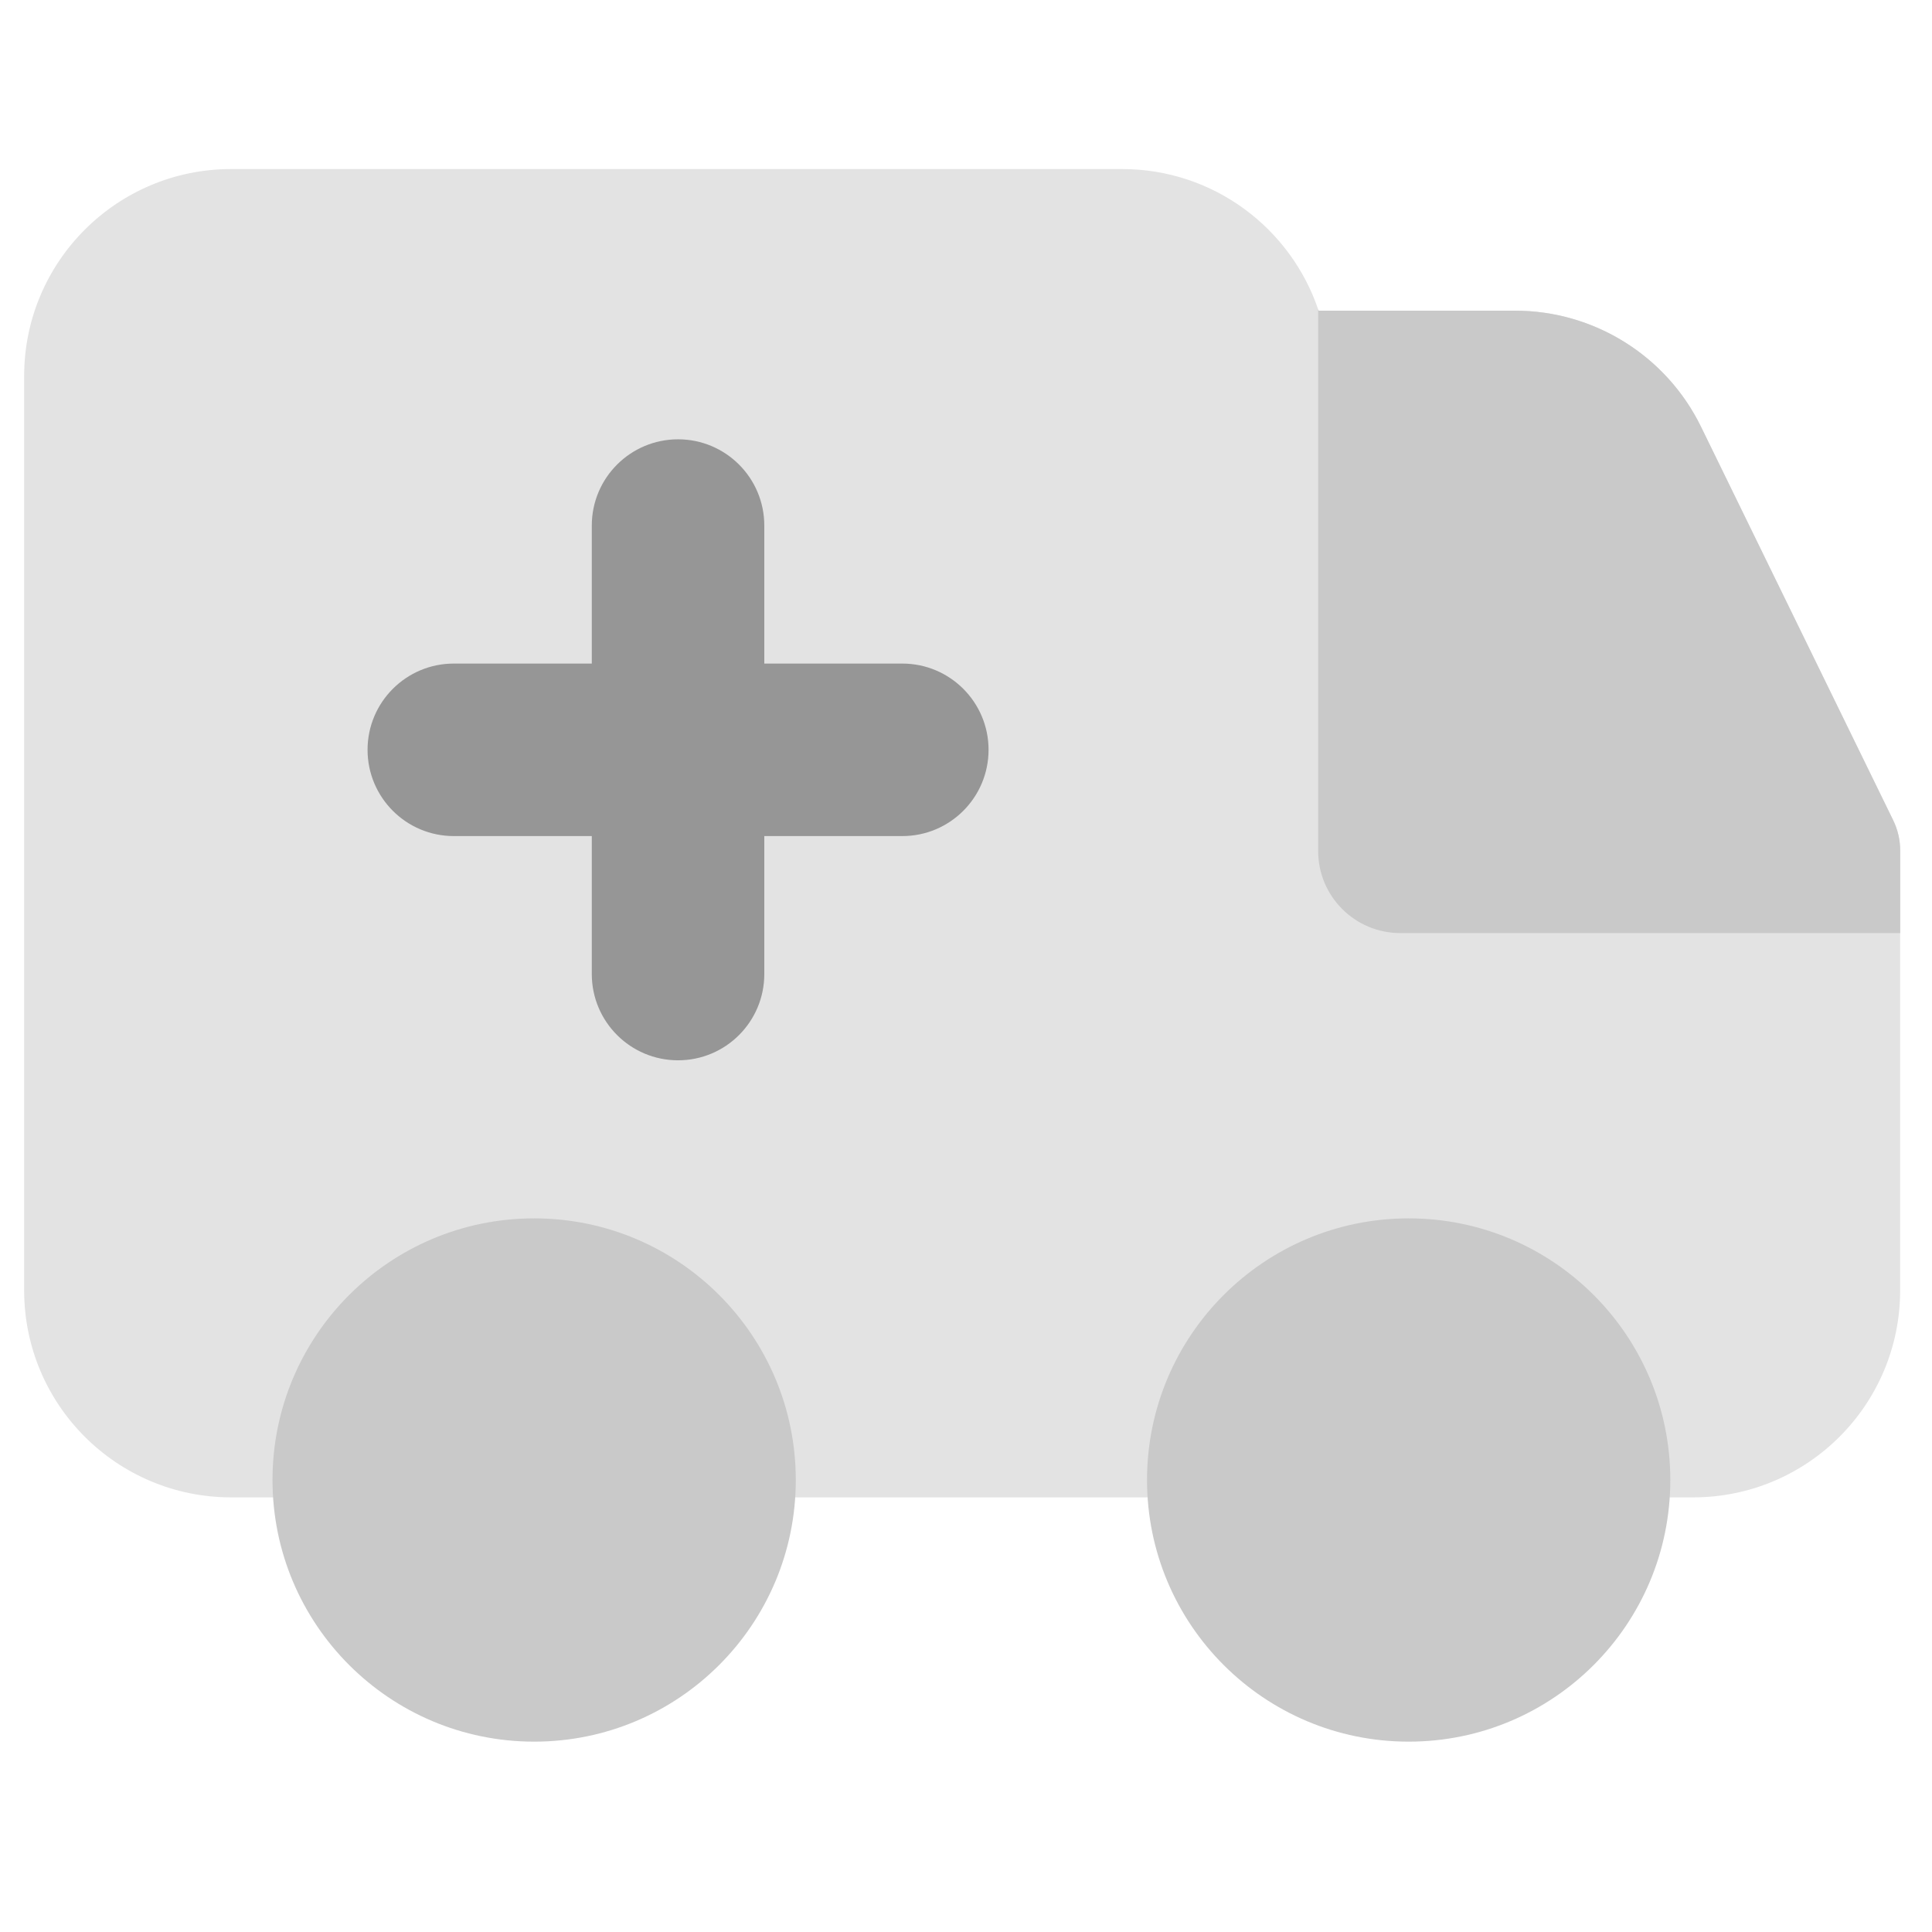
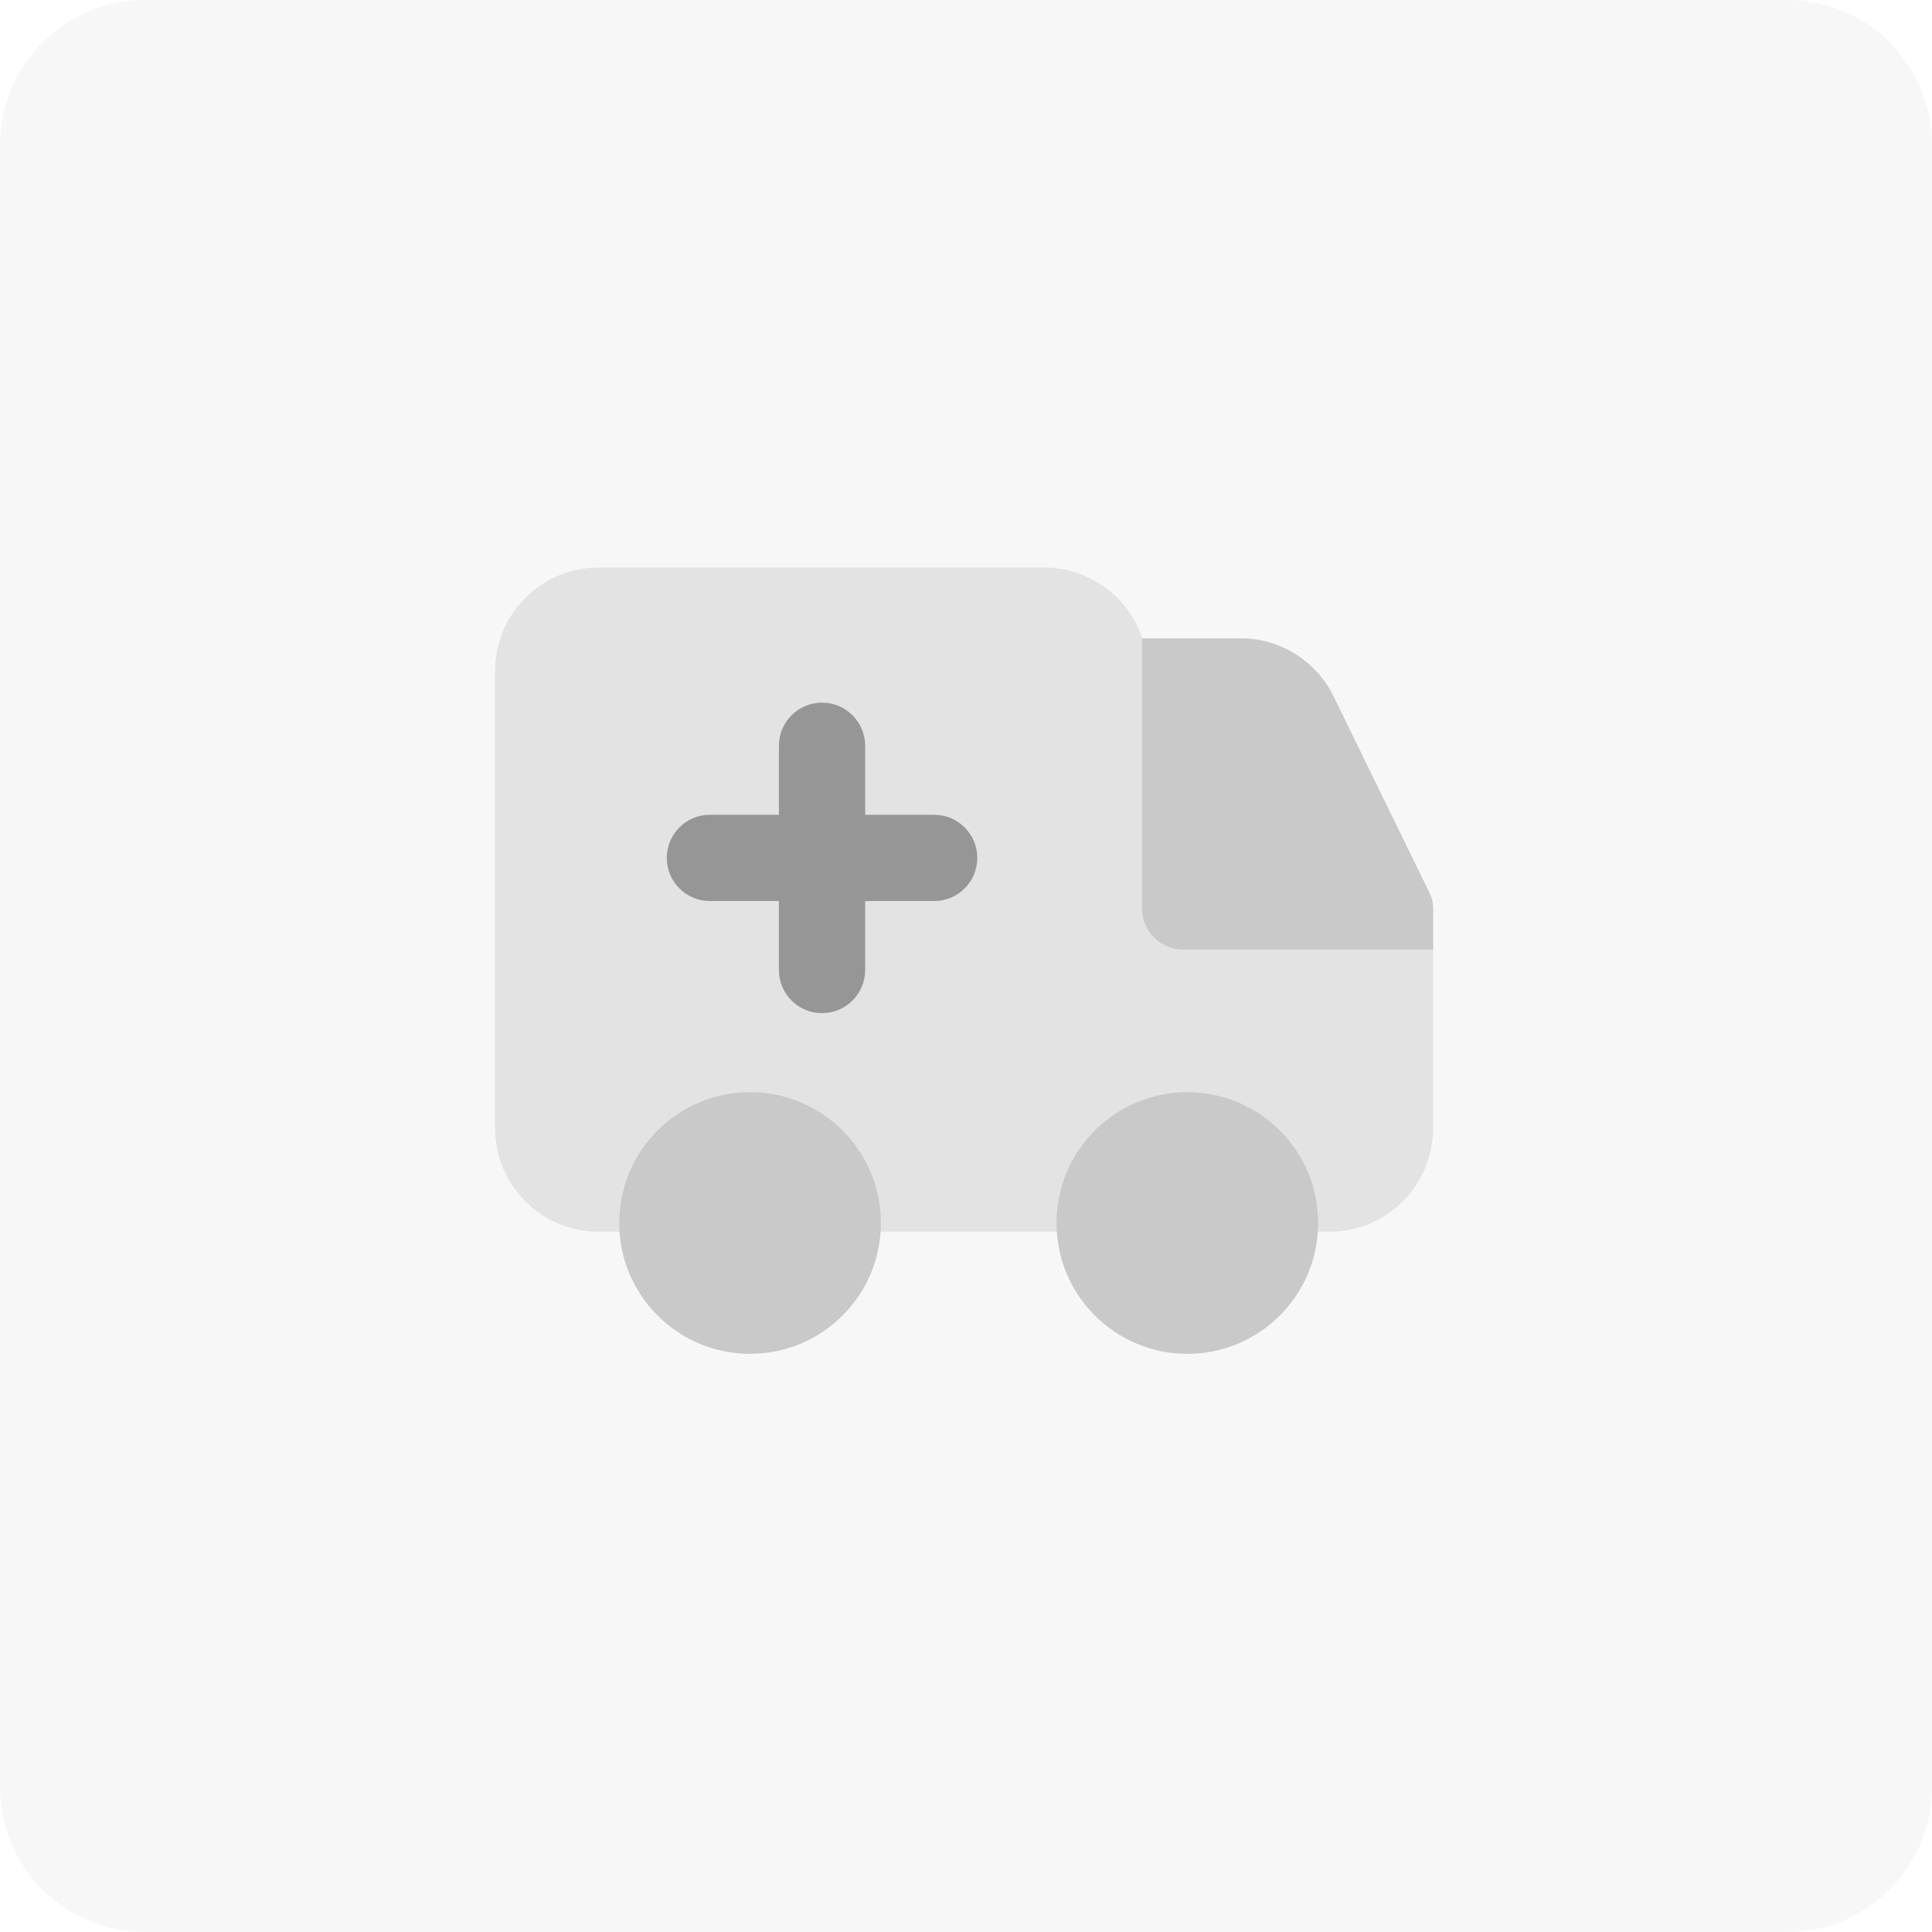
- <svg xmlns="http://www.w3.org/2000/svg" width="80" height="80" viewBox="0 0 80 80" fill="none">
-   <path fill-rule="evenodd" clip-rule="evenodd" d="M9.571 7C4.838 7 1 10.838 1 15.571V53.432C1 58.166 4.838 62.003 9.571 62.003C29.959 62.003 49.368 62.003 70.11 62.003C74.844 62.003 78.681 58.166 78.681 53.432V35.218C78.681 34.783 78.582 34.354 78.391 33.964L70.435 17.673C68.997 14.73 66.008 12.864 62.733 12.864H54.6C53.466 9.457 50.253 7 46.465 7H9.571Z" fill="#E3E3E3" />
-   <path fill-rule="evenodd" clip-rule="evenodd" d="M78.683 38.637H57.983C56.105 38.637 54.582 37.115 54.582 35.237V12.804C54.589 12.824 54.595 12.844 54.602 12.864H62.735C66.01 12.864 68.999 14.73 70.437 17.673L78.393 33.964C78.584 34.354 78.683 34.783 78.683 35.218V38.637Z" fill="#C9C9C9" />
-   <path fill-rule="evenodd" clip-rule="evenodd" d="M22.118 50.45C16.135 50.45 11.284 55.3 11.284 61.284C11.284 67.267 16.135 72.118 22.118 72.118C28.102 72.118 32.952 67.267 32.952 61.284C32.952 55.3 28.102 50.45 22.118 50.45Z" fill="#C9C9C9" />
-   <path fill-rule="evenodd" clip-rule="evenodd" d="M58.33 50.45C52.347 50.45 47.496 55.301 47.496 61.284C47.496 67.268 52.347 72.118 58.33 72.118C64.314 72.118 69.164 67.268 69.164 61.284C69.164 55.301 64.314 50.45 58.33 50.45Z" fill="#C9C9C9" />
-   <path fill-rule="evenodd" clip-rule="evenodd" d="M31.648 21.762C31.648 19.79 30.049 18.191 28.077 18.191C26.104 18.191 24.505 19.79 24.505 21.762V27.477H18.791C16.819 27.477 15.22 29.076 15.22 31.048C15.22 33.021 16.819 34.62 18.791 34.62H24.505V40.334C24.505 42.306 26.104 43.905 28.077 43.905C30.049 43.905 31.648 42.306 31.648 40.334V34.62H37.363C39.335 34.62 40.934 33.021 40.934 31.048C40.934 29.076 39.335 27.477 37.363 27.477H31.648V21.762Z" fill="#969696" />
+ <svg xmlns="http://www.w3.org/2000/svg" width="160" height="160" viewBox="0 0 160 160" fill="none">
+   <rect width="160" height="160" rx="12" fill="#F7F7F7" />
+   <path fill-rule="evenodd" clip-rule="evenodd" d="M49.571 47C44.838 47 41 50.837 41 55.571V93.432C41 98.166 44.838 102.003 49.571 102.003C69.959 102.003 89.368 102.003 110.11 102.003C114.844 102.003 118.681 98.166 118.681 93.432V75.218C118.681 74.783 118.582 74.354 118.392 73.964L110.435 57.673C108.997 54.73 106.008 52.864 102.733 52.864H94.6C93.466 49.457 90.253 47 86.465 47H49.571Z" fill="#E3E3E3" />
+   <path fill-rule="evenodd" clip-rule="evenodd" d="M118.683 78.637H97.983C96.105 78.637 94.582 77.115 94.582 75.237V52.804C94.589 52.824 94.595 52.844 94.602 52.864H102.735C106.01 52.864 108.999 54.73 110.437 57.673L118.393 73.964C118.584 74.354 118.683 74.783 118.683 75.218V78.637Z" fill="#C9C9C9" />
+   <path fill-rule="evenodd" clip-rule="evenodd" d="M62.118 90.45C56.135 90.45 51.284 95.3 51.284 101.284C51.284 107.267 56.135 112.118 62.118 112.118C68.102 112.118 72.952 107.267 72.952 101.284C72.952 95.3 68.102 90.45 62.118 90.45Z" fill="#C9C9C9" />
+   <path fill-rule="evenodd" clip-rule="evenodd" d="M98.33 90.45C92.347 90.45 87.496 95.301 87.496 101.284C87.496 107.268 92.347 112.118 98.33 112.118C104.314 112.118 109.164 107.268 109.164 101.284C109.164 95.301 104.314 90.45 98.33 90.45Z" fill="#C9C9C9" />
+   <path fill-rule="evenodd" clip-rule="evenodd" d="M71.648 61.763C71.648 59.79 70.049 58.191 68.077 58.191C66.104 58.191 64.505 59.79 64.505 61.763V67.477H58.791C56.819 67.477 55.22 69.076 55.22 71.048C55.22 73.021 56.819 74.62 58.791 74.62H64.505V80.334C64.505 82.306 66.104 83.905 68.077 83.905C70.049 83.905 71.648 82.306 71.648 80.334V74.62H77.363C79.335 74.62 80.934 73.021 80.934 71.048C80.934 69.076 79.335 67.477 77.363 67.477H71.648V61.763Z" fill="#969696" />
</svg>
